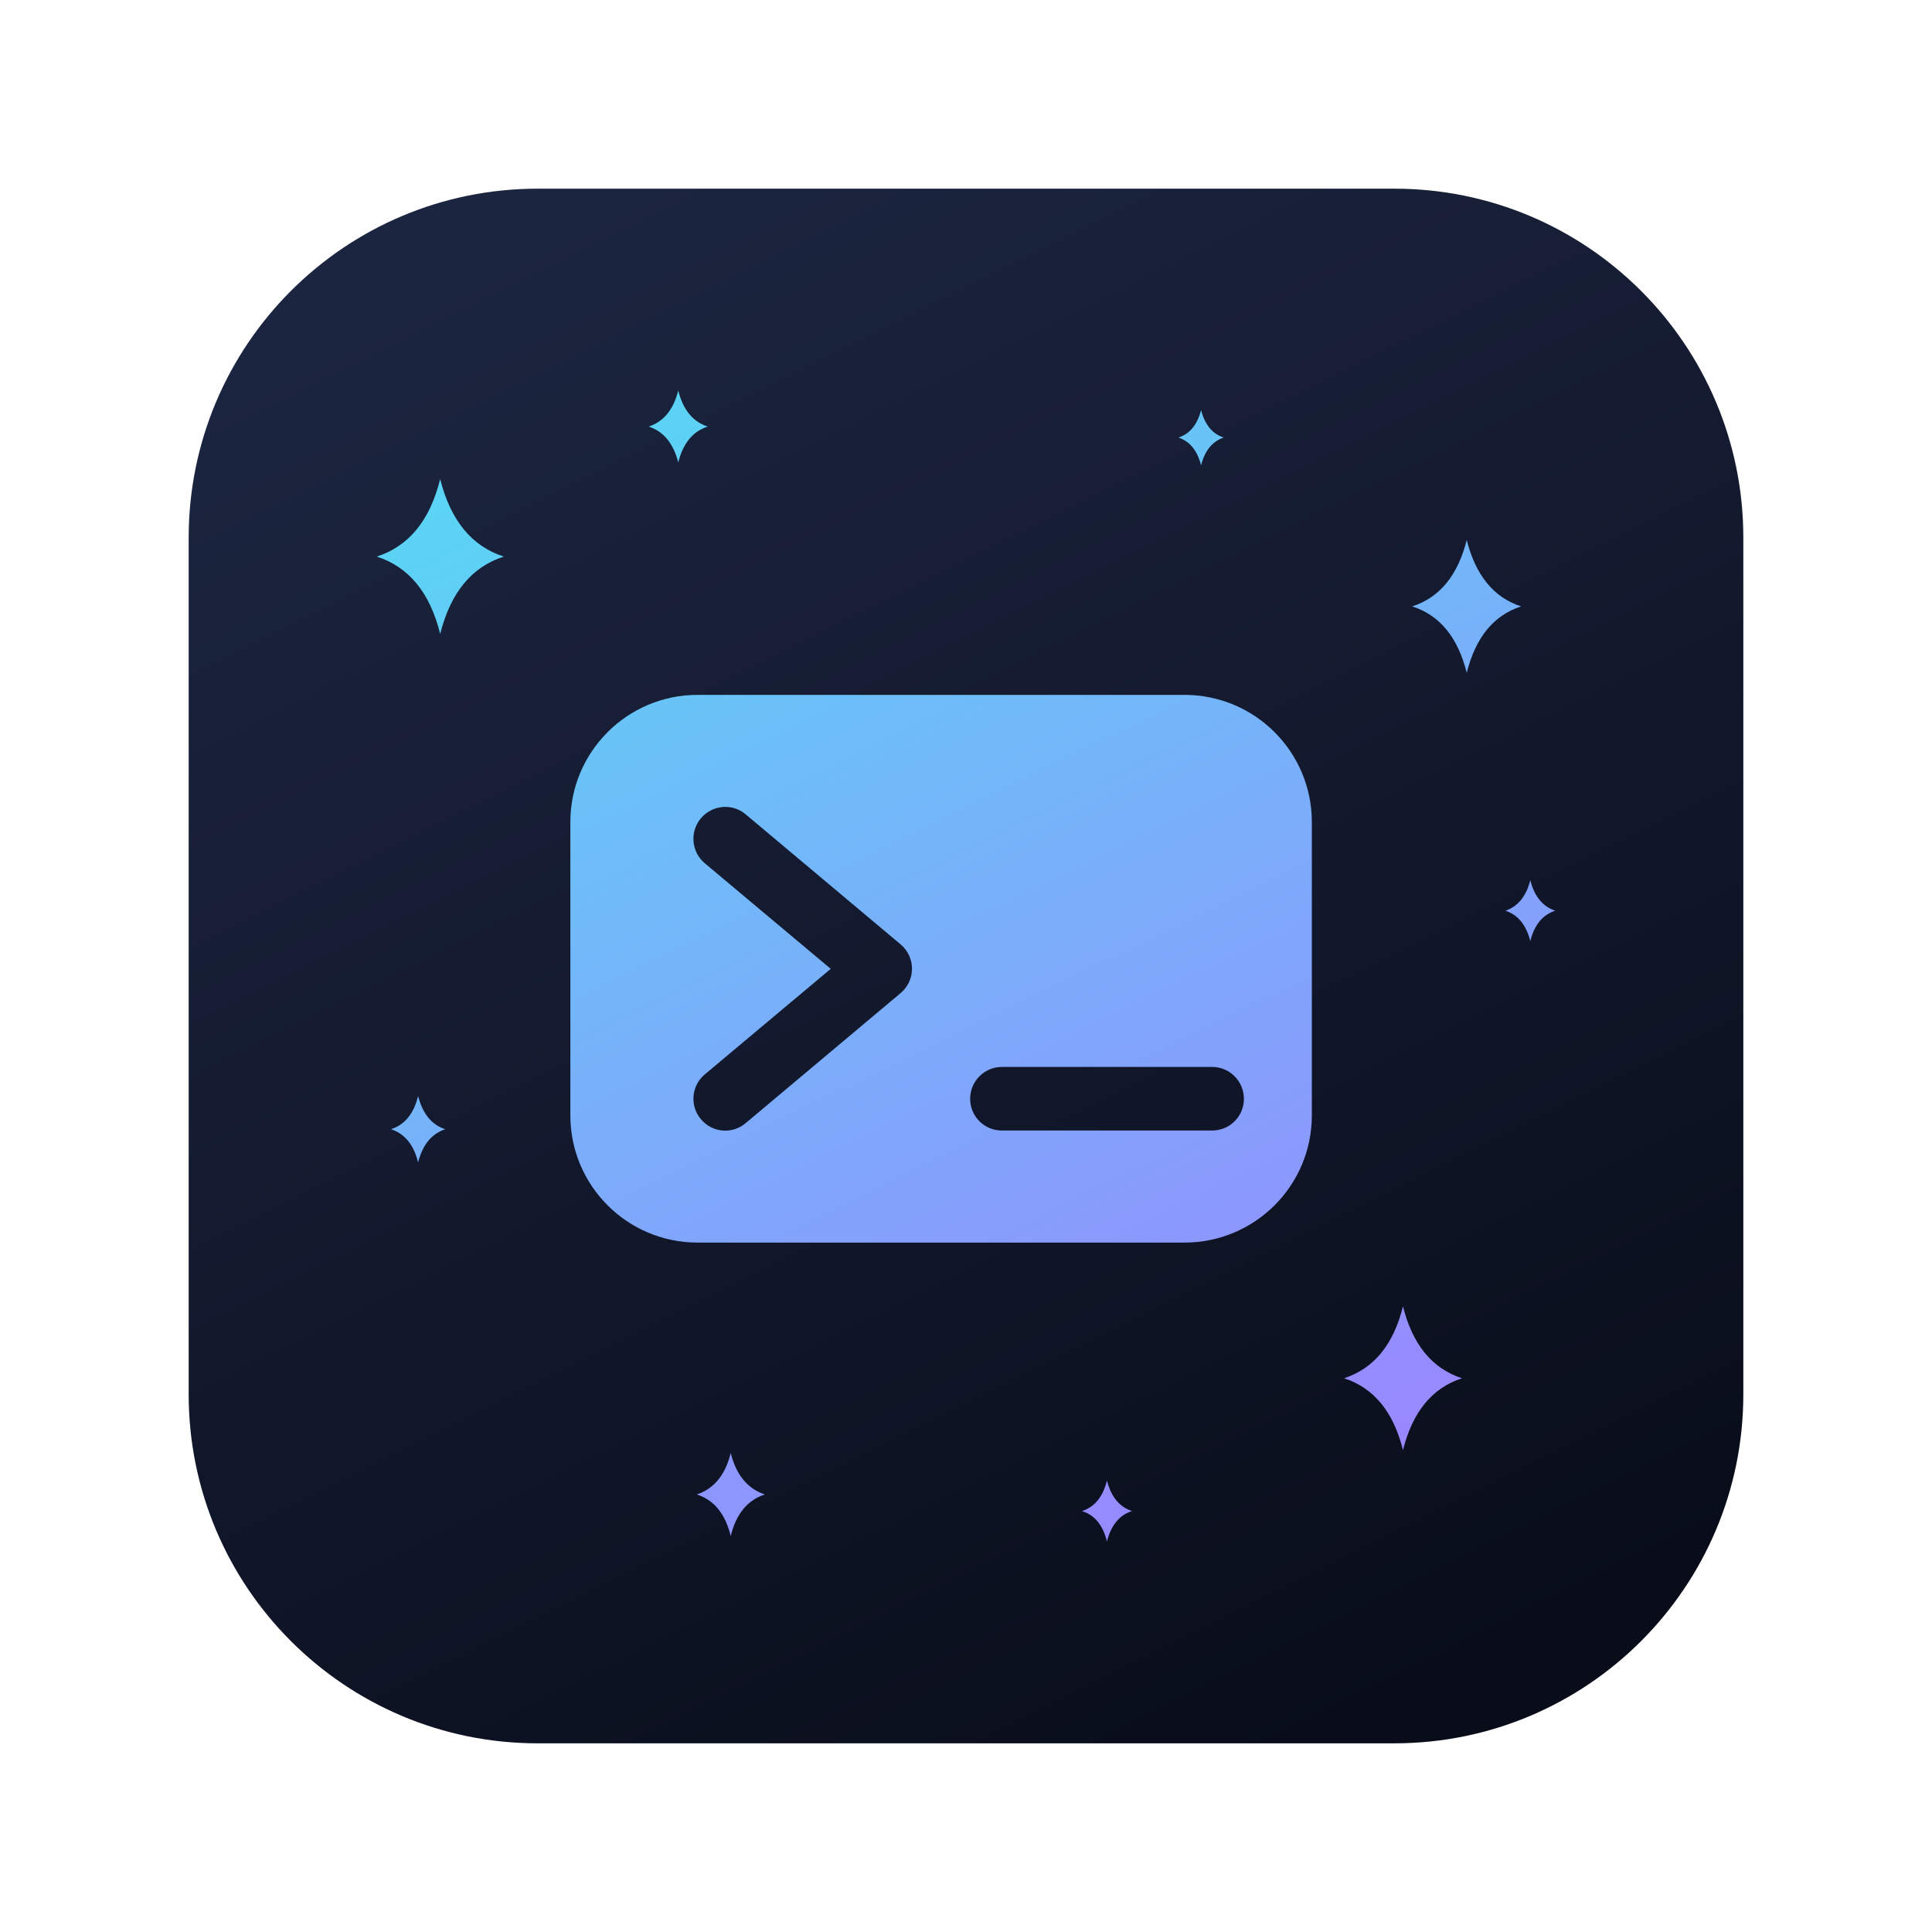
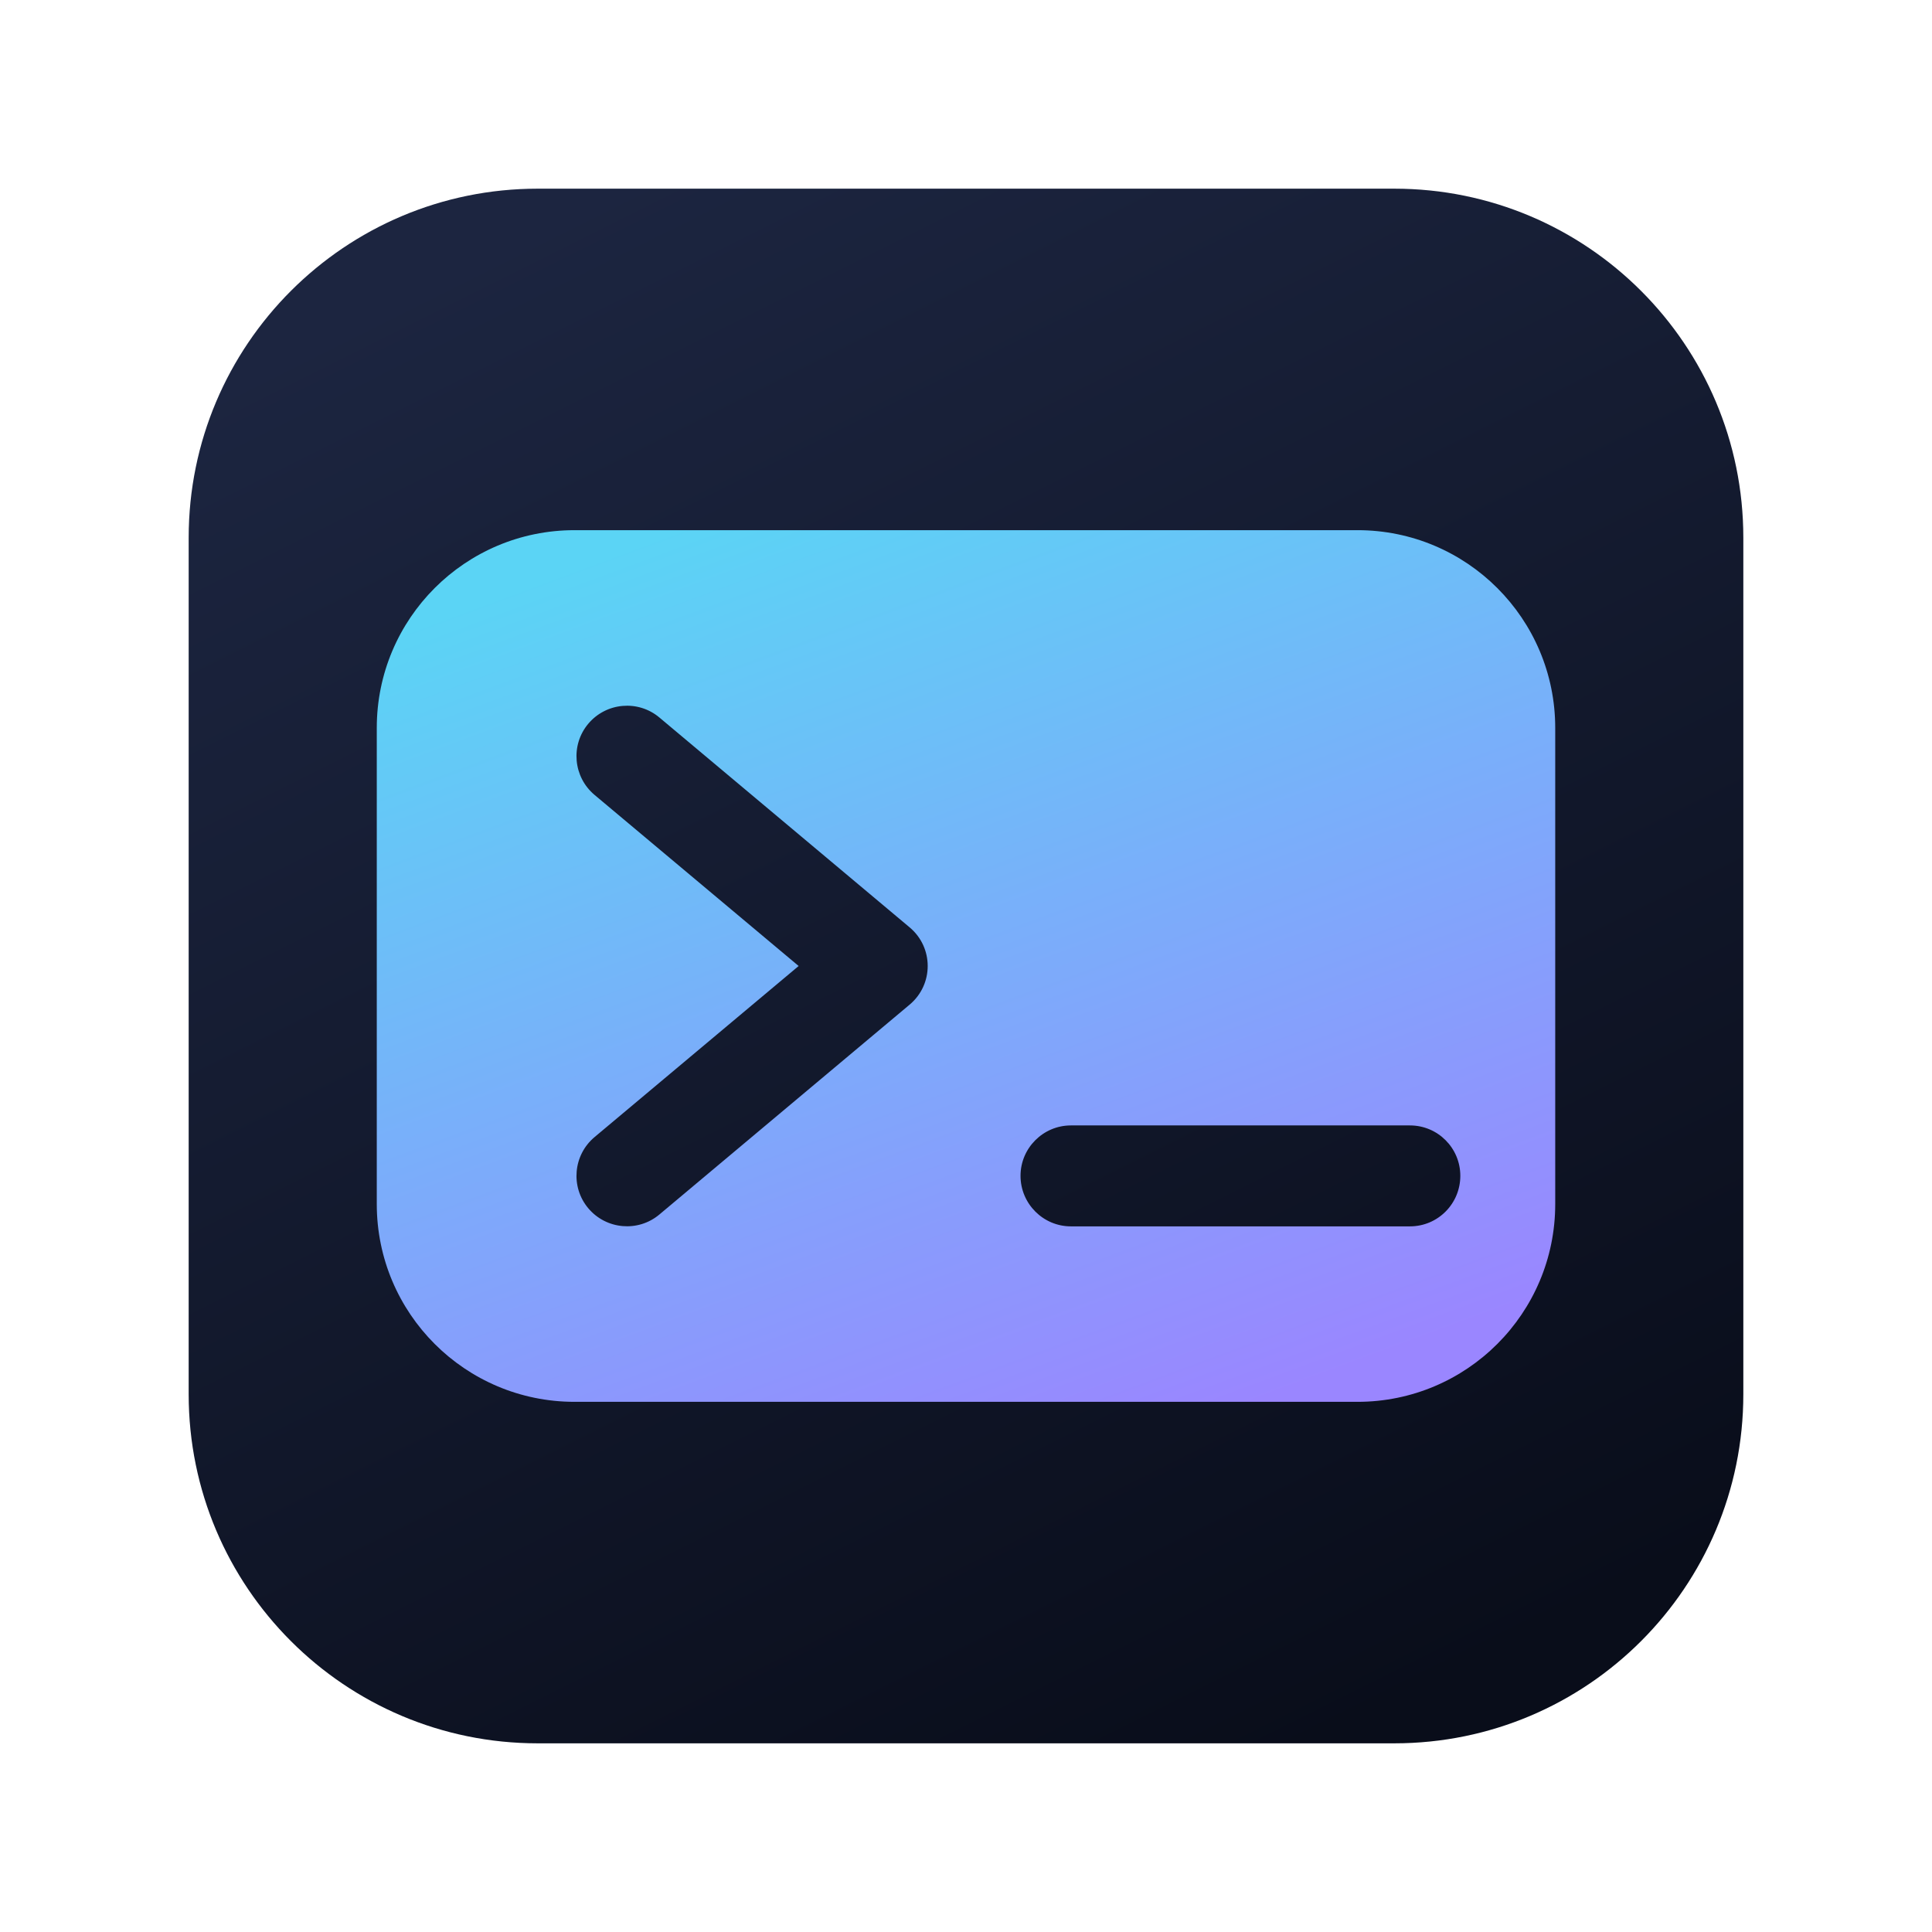
<svg xmlns="http://www.w3.org/2000/svg" viewBox="0 0 1024 1024" width="1024" height="1024" role="img" aria-label="Orbit IDE">
  <defs>
    <linearGradient id="orbit-ide-tile" x1="0.25" y1="0" x2="0.75" y2="1">
      <stop offset="0" stop-color="#1c2540" />
      <stop offset="1" stop-color="#090d1a" />
    </linearGradient>
  </defs>
  <rect x="100" y="100" width="824" height="824" rx="185" fill="url(#orbit-ide-tile)" />
  <defs>
    <linearGradient id="orbit-ide-mark" x1="0.25" y1="0" x2="0.75" y2="1">
      <stop offset="0" stop-color="#5bd4f5" />
      <stop offset="1" stop-color="#9a86ff" />
    </linearGradient>
  </defs>
-   <path fill="url(#orbit-ide-mark)" d="M600 800.9C593.3 803 588.9 808.4 586.7 817C584.6 808.4 580.2 803 573.5 800.9C580.2 798.7 584.6 793.3 586.7 784.7C588.9 793.3 593.3 798.7 600 800.9ZM405.4 792.1C396.3 795 390.2 802.3 387.3 814.1C384.4 802.3 378.4 795 369.3 792.1C378.4 789.1 384.4 781.8 387.3 770.1C390.2 781.8 396.3 789.1 405.4 792.1ZM774.9 730.5C759.1 735.6 748.7 748.3 743.6 768.6C738.6 748.3 728.1 735.6 712.4 730.5C728.1 725.4 738.6 712.7 743.6 692.4C748.7 712.7 759.1 725.4 774.9 730.5ZM695.3 435.7L695.3 591.2C695.3 628.4 665.1 658.6 627.8 658.6L369.7 658.6C332.5 658.6 302.3 628.4 302.3 591.2L302.3 435.7C302.3 398.5 332.5 368.3 369.7 368.3L627.8 368.3C665.1 368.3 695.3 398.5 695.3 435.7ZM236 598.5C228.8 600.9 224 606.7 221.6 616.1C219.3 606.7 214.5 600.9 207.2 598.5C214.5 596.2 219.3 590.3 221.6 580.9C224 590.3 228.8 596.2 236 598.5ZM531 565.5C521.7 565.5 514.2 573.1 514.2 582.4C514.2 591.7 521.7 599.2 531 599.2L642.5 599.2C651.8 599.2 659.3 591.7 659.3 582.4C659.3 573.1 651.8 565.5 642.5 565.5ZM371.5 433.7C365.5 440.8 366.4 451.5 373.5 457.5L440.3 513.5L373.5 569.5C366.4 575.5 365.5 586.1 371.5 593.2C377.5 600.4 388.1 601.3 395.2 595.3L477.3 526.4C485.4 519.6 485.4 507.3 477.3 500.5L395.2 431.6C388.1 425.6 377.5 426.6 371.5 433.7ZM824.3 482.7C817.7 484.8 813.2 490.2 811.1 498.8C808.9 490.2 804.5 484.8 797.9 482.7C804.5 480.5 808.9 475.1 811.1 466.5C813.2 475.1 817.7 480.5 824.3 482.7ZM806.2 321.4C791.7 326.1 782.1 337.8 777.4 356.6C772.7 337.8 763.1 326.1 748.5 321.4C763.1 316.7 772.7 304.9 777.4 286.2C782.1 304.9 791.7 316.7 806.2 321.4ZM267 295C250 300.5 238.8 314.1 233.3 336C227.9 314.1 216.7 300.5 199.7 295C216.7 289.5 227.9 275.8 233.3 253.9C238.8 275.8 250 289.5 267 295ZM648.6 231.9C642.6 233.9 638.6 238.8 636.6 246.6C634.6 238.8 630.6 233.9 624.6 231.9C630.6 230 634.6 225.1 636.6 217.3C638.6 225.1 642.6 230 648.6 231.9ZM375.1 226.1C367.2 228.6 362 235 359.5 245.1C356.9 235 351.7 228.6 343.8 226.1C351.7 223.5 356.9 217.2 359.5 207C362 217.2 367.2 223.5 375.1 226.1Z" />
+   <path fill="url(#orbit-ide-mark)" d="M824.3 385.8L824.3 638.2C824.3 696.1 777.4 743 719.5 743L304.5 743C246.6 743 199.7 696.1 199.7 638.2L199.7 385.8C199.7 327.9 246.6 281 304.5 281L719.5 281C777.4 281 824.3 327.9 824.3 385.8ZM567.6 596.5C552.9 596.5 540.9 608.5 540.9 623.2C540.9 638 552.9 650 567.6 650L747.3 650C762.1 650 774 638 774 623.2C774 608.5 762.1 596.5 747.3 596.5ZM311.8 383.6C302.3 394.9 303.8 411.8 315.1 421.3L423.3 512L315.1 602.7C303.8 612.2 302.3 629.1 311.8 640.4C321.3 651.7 338.2 653.2 349.5 643.7L482.1 532.5C494.9 521.8 494.9 502.2 482.1 491.5L349.5 380.3C338.2 370.8 321.3 372.3 311.8 383.6Z" />
</svg>
